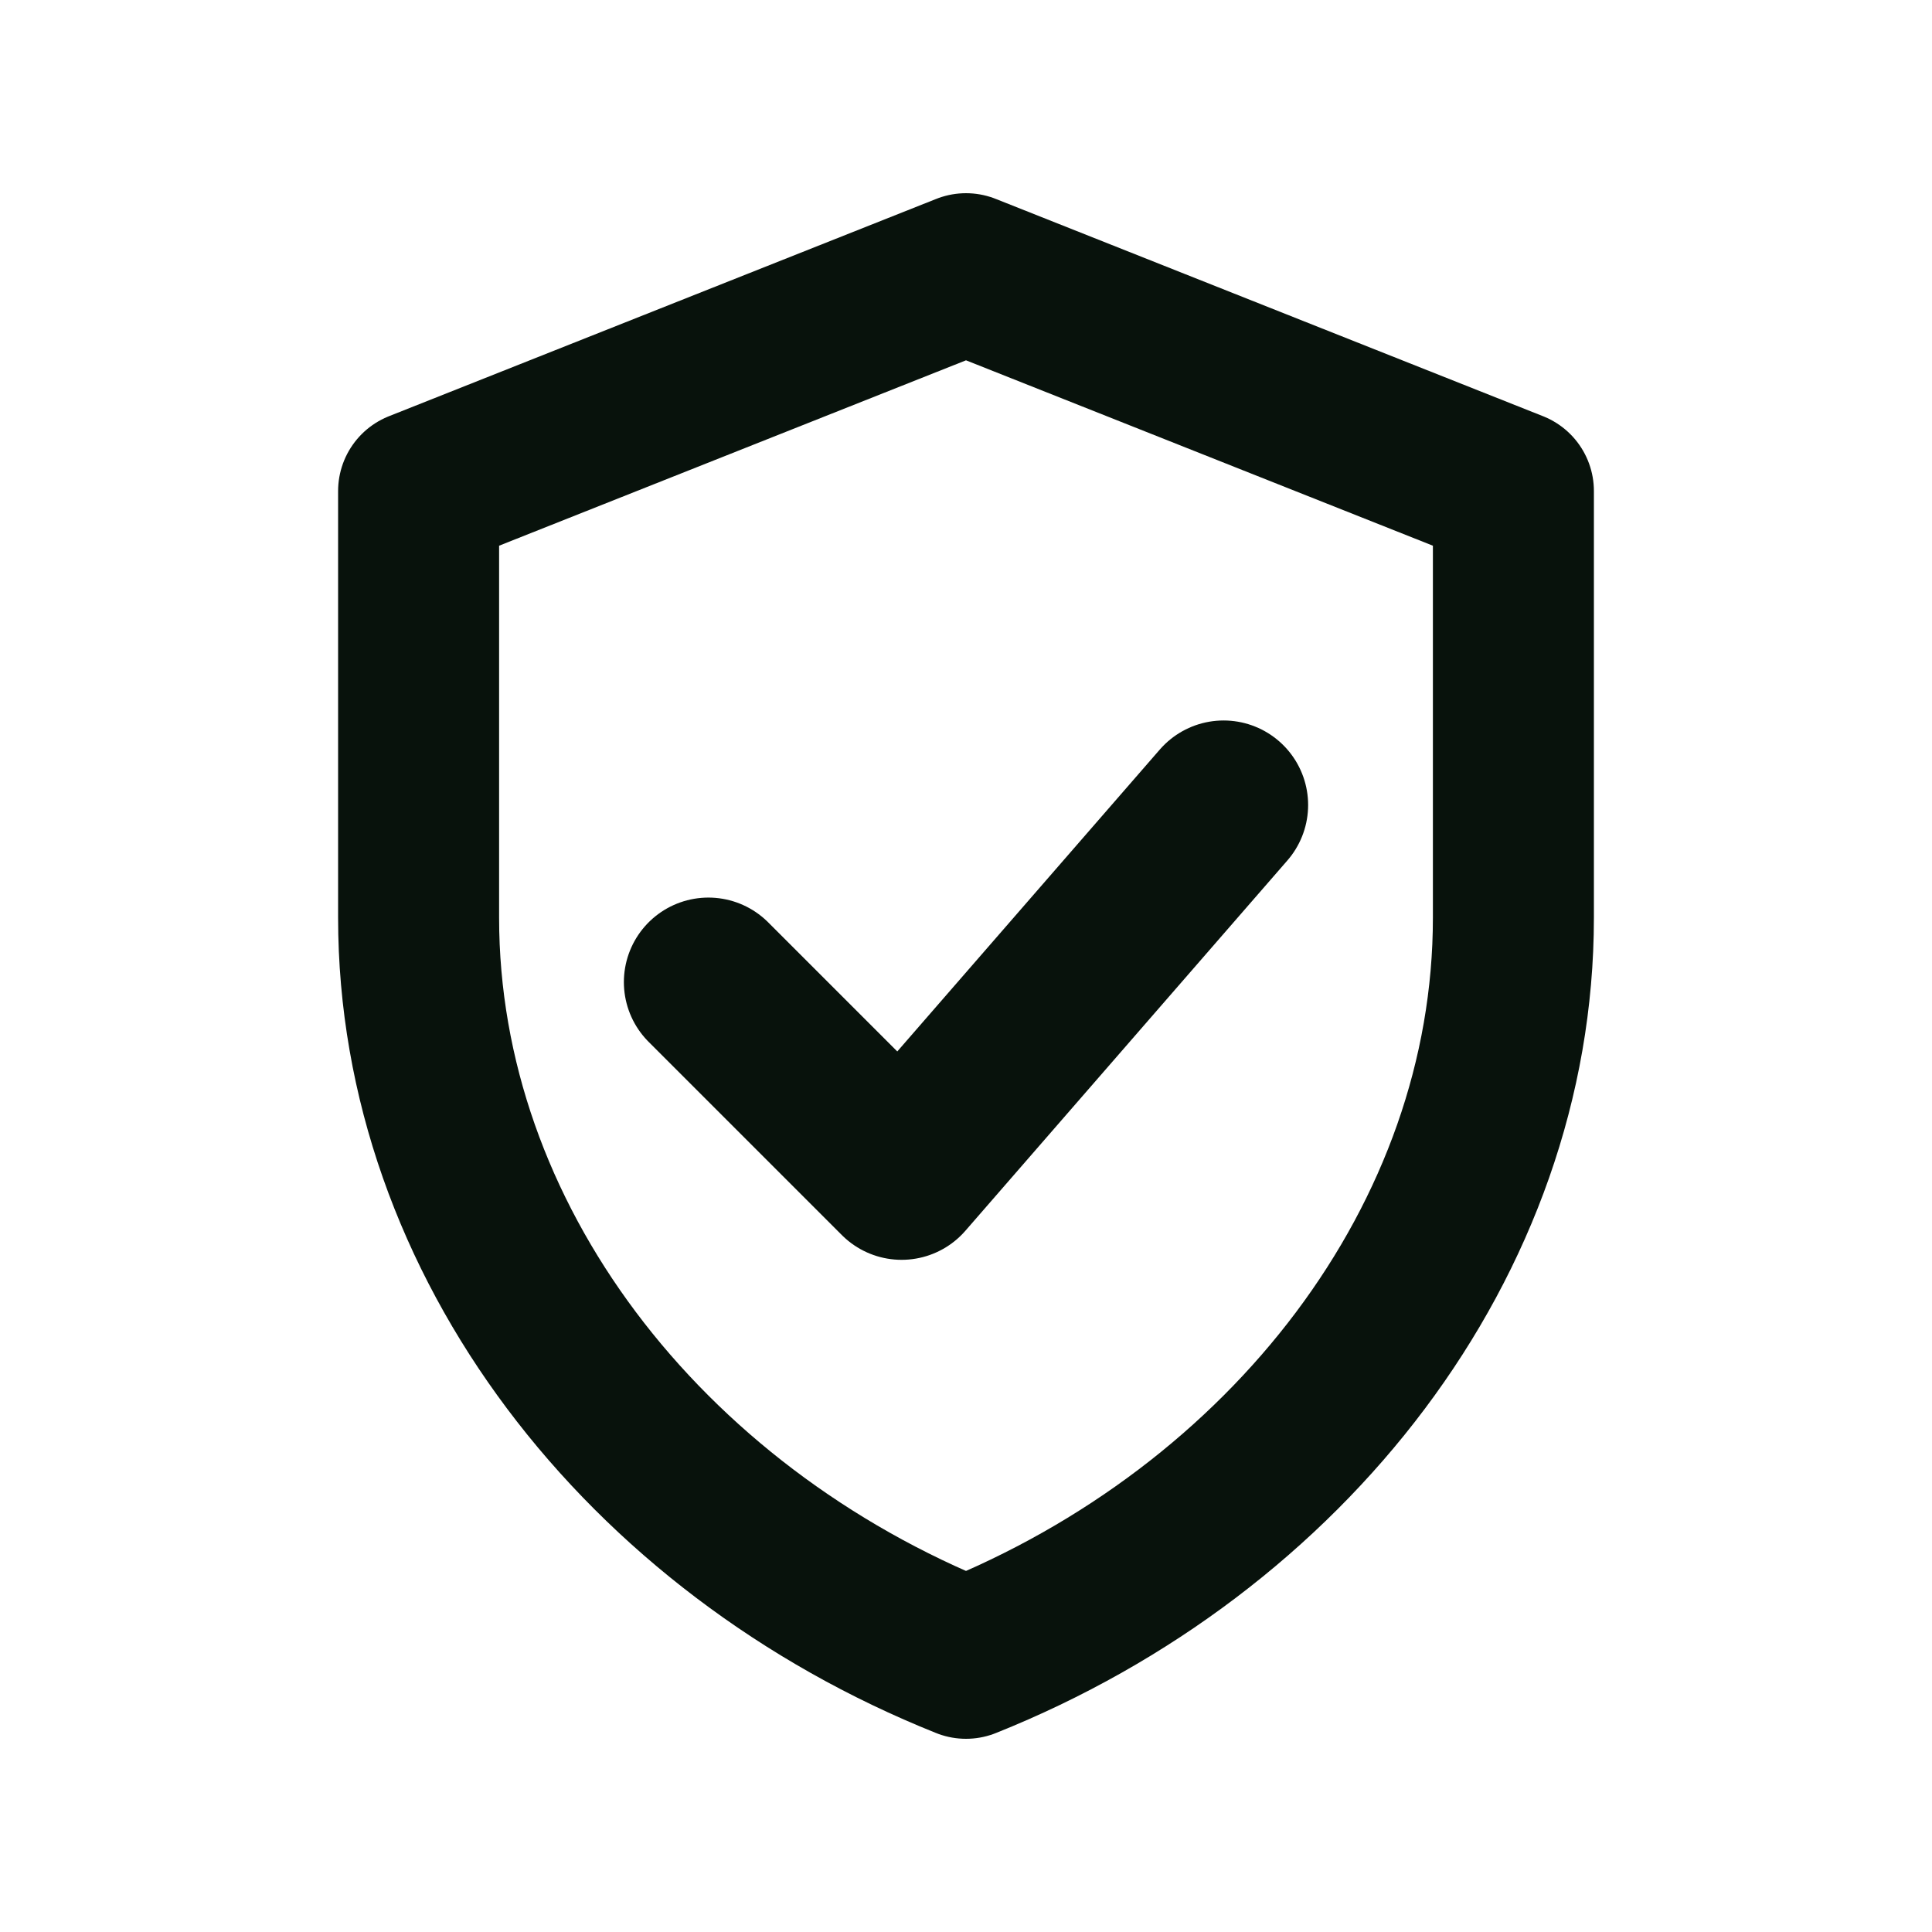
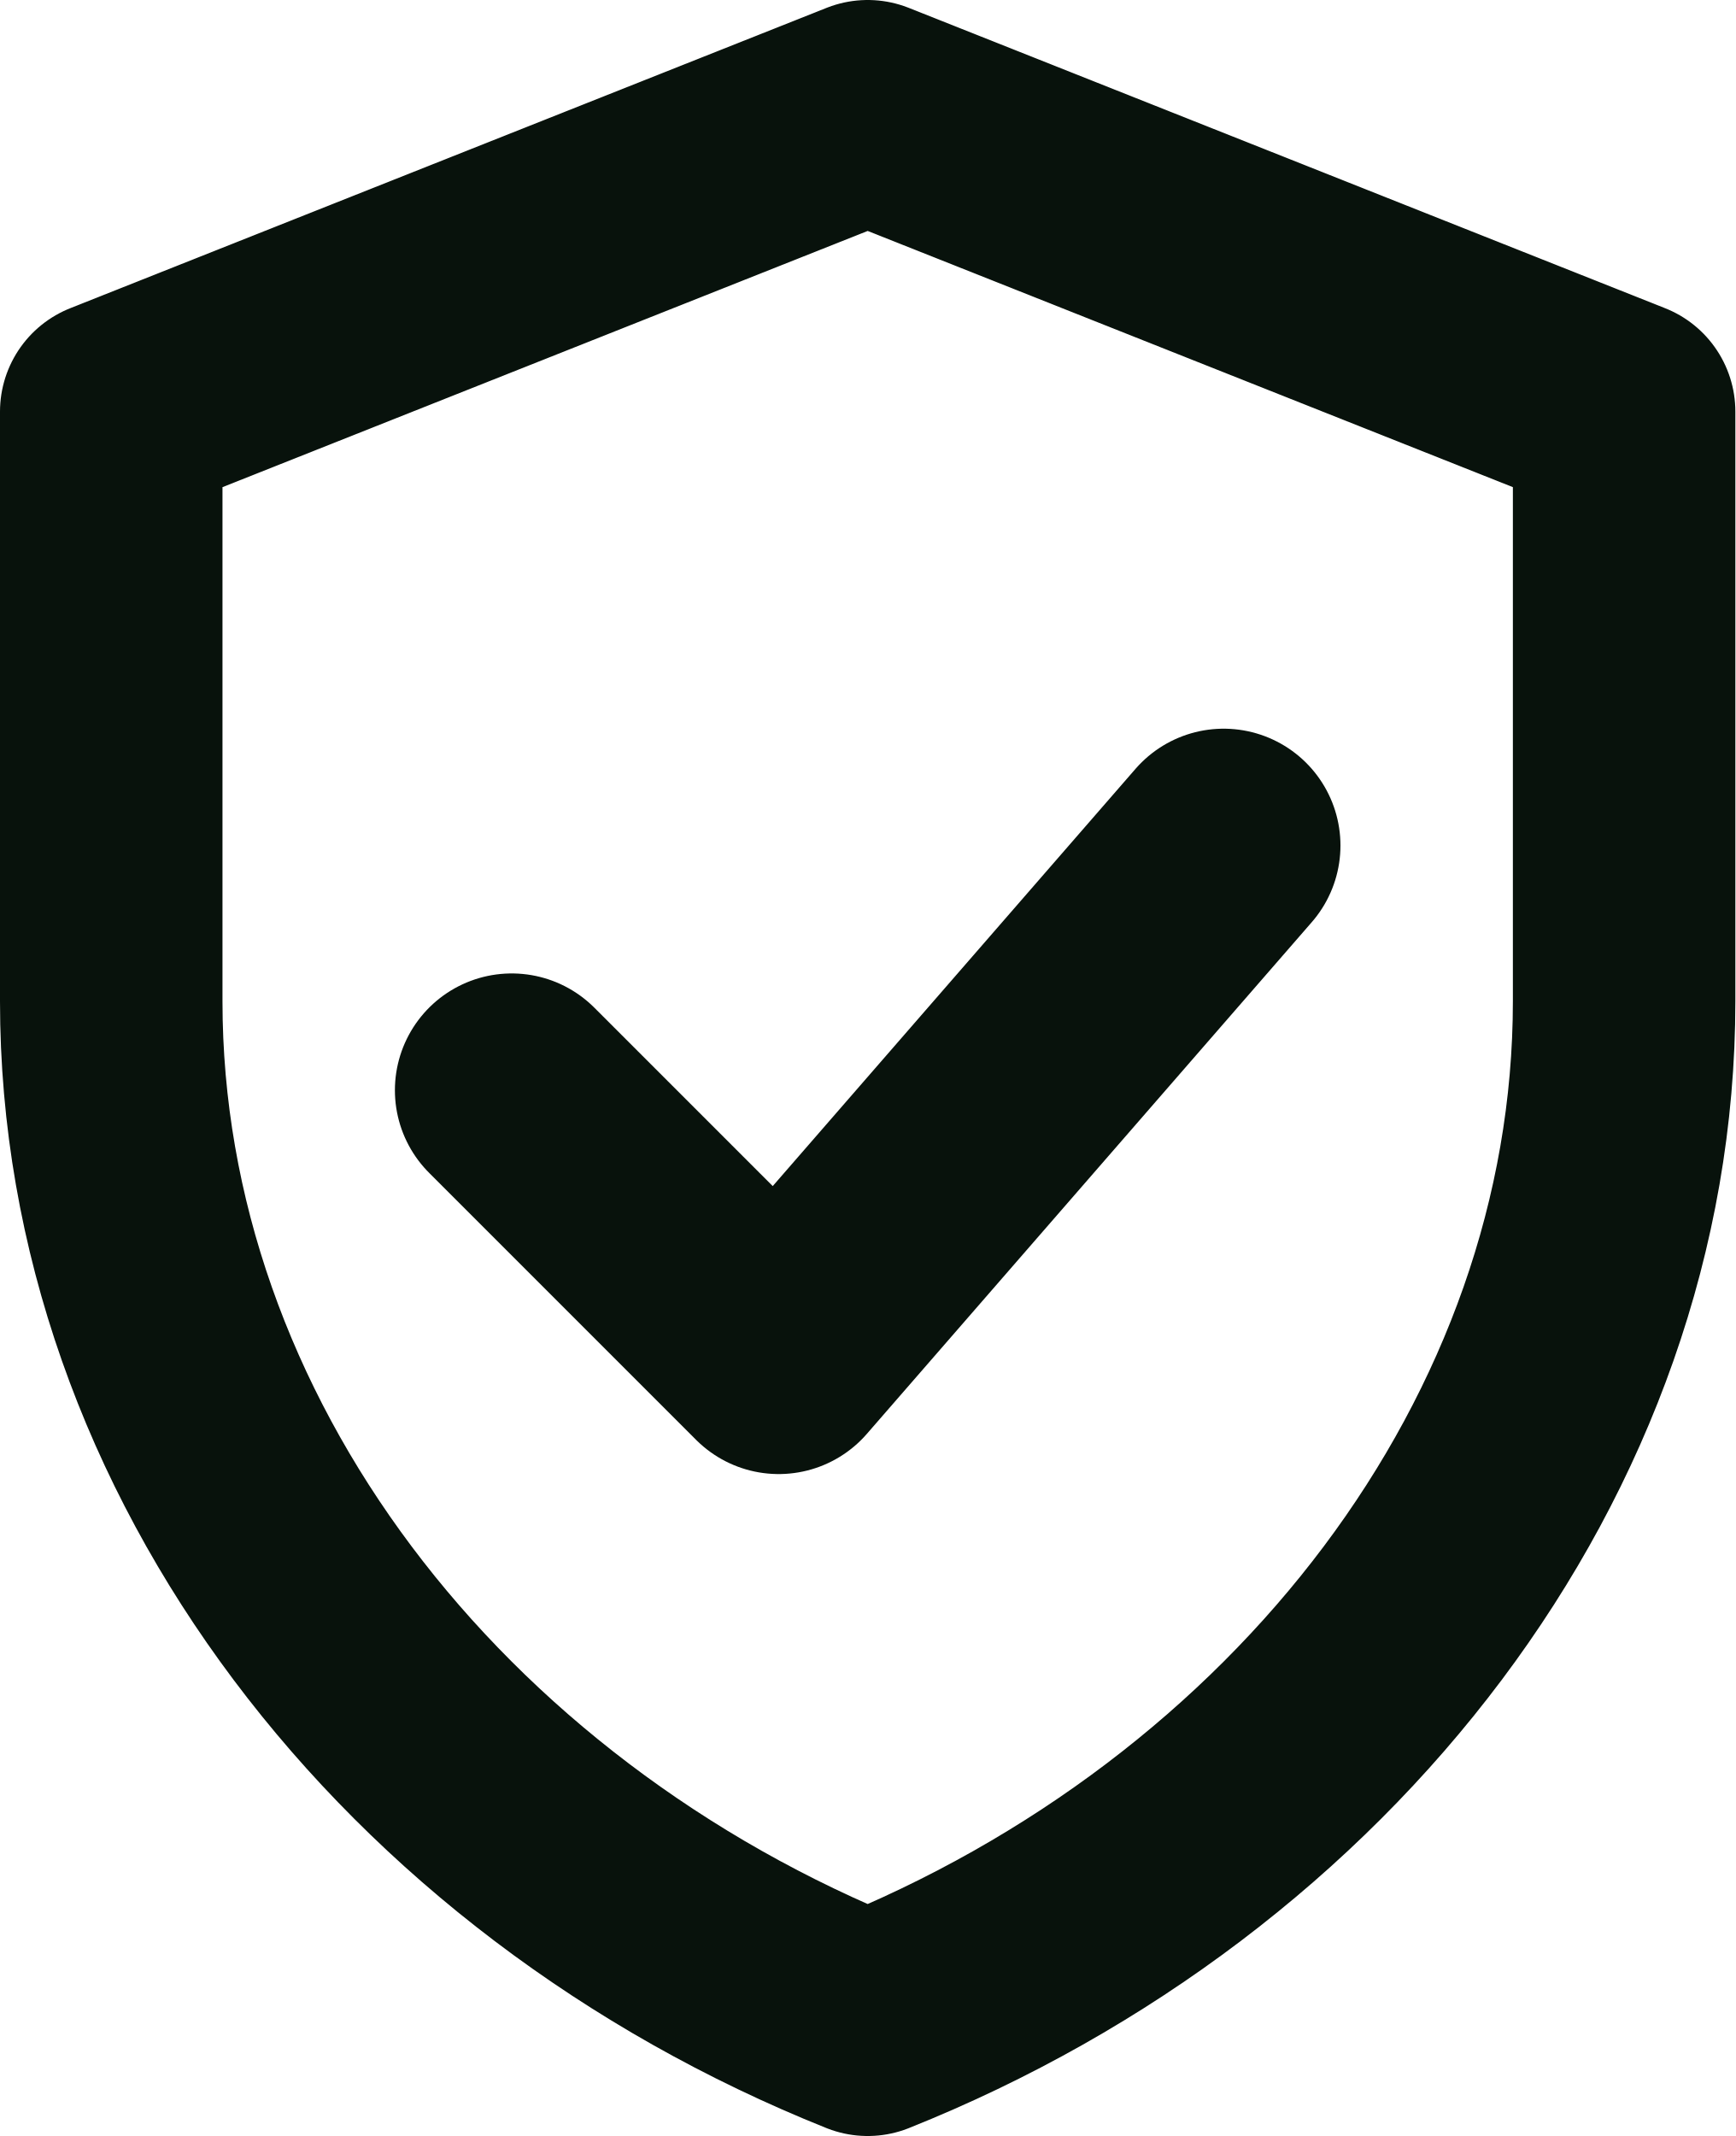
- <svg xmlns="http://www.w3.org/2000/svg" viewBox="0 0 24 24">
+ <svg xmlns="http://www.w3.org/2000/svg" viewBox="4.2 2.4 15.6 19.2">
  <path d="M12 3.4 5.2 6.1v5.3c0 4 2.8 7.6 6.8 9.2 4-1.6 6.8-5.2 6.8-9.2V6.1z" fill="none" stroke="#08120c" stroke-width="2" stroke-linejoin="round" />
  <path d="M8.8 12.2l2.4 2.4 4-4.6" fill="none" stroke="#08120c" stroke-width="2.1" stroke-linecap="round" stroke-linejoin="round" />
</svg>
